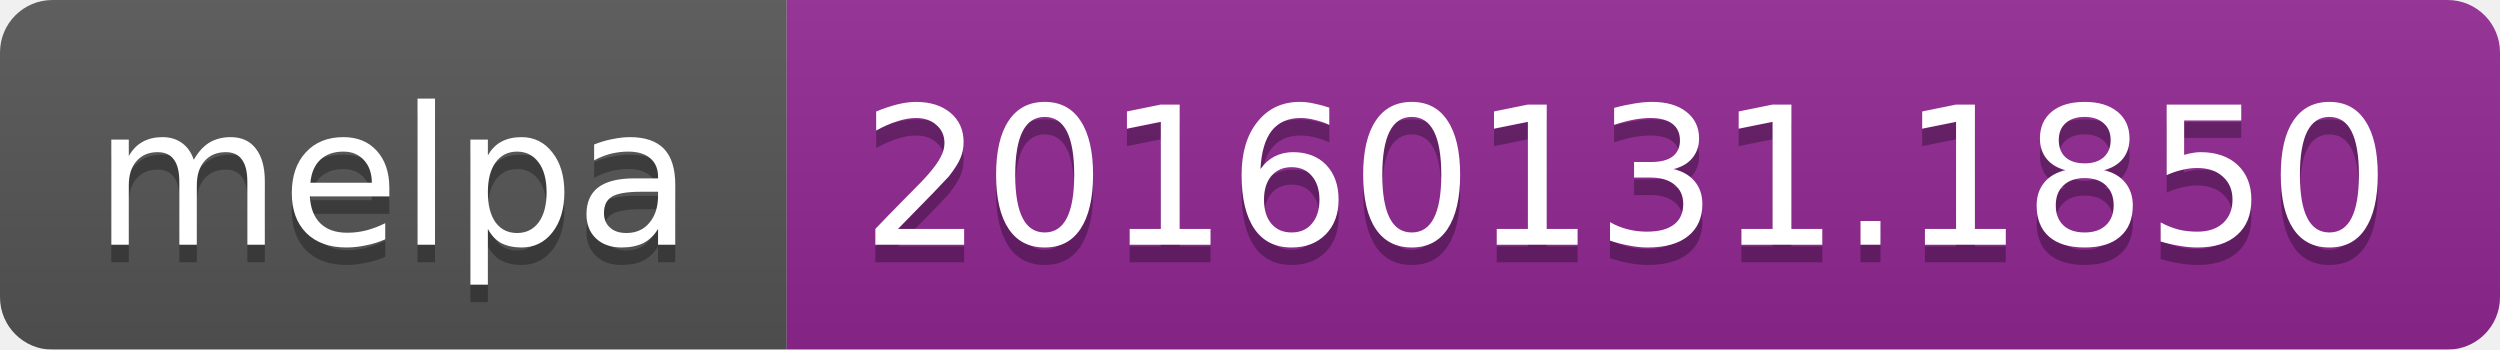
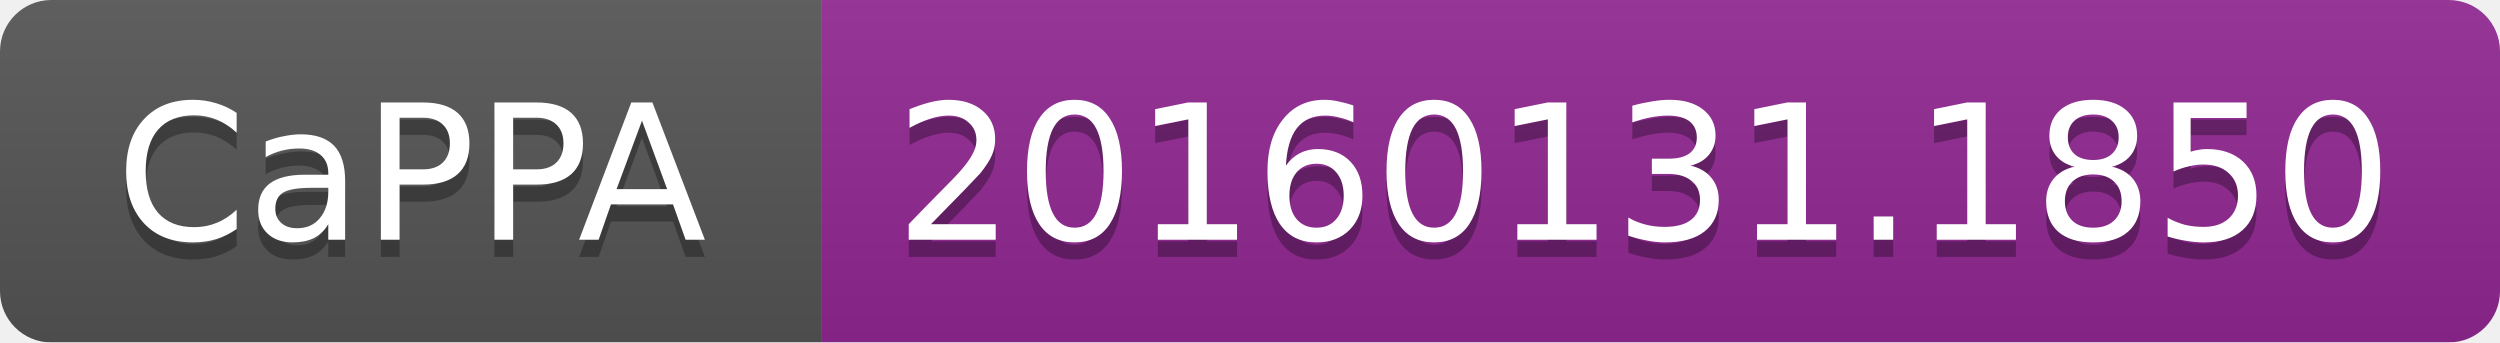
- <svg xmlns="http://www.w3.org/2000/svg" width="143" height="20">
+ <svg xmlns="http://www.w3.org/2000/svg" width="146" height="20">
  <linearGradient id="b" x2="0" y2="100%">
    <stop offset="0" stop-color="#bbb" stop-opacity=".1" />
    <stop offset="1" stop-opacity=".1" />
  </linearGradient>
  <mask id="a">
-     <rect width="143" height="20" rx="3" fill="#fff" />
+     <rect width="146" height="20" rx="3" fill="#fff" />
  </mask>
  <g mask="url(#a)">
-     <path fill="#555" d="M0 0h45v20H0z" />
-     <path fill="#922793" d="M45 0h98v20H45z" />
-     <path fill="url(#b)" d="M0 0h143v20H0z" />
+     <path fill="#555" d="M0 0h48v20H0z" />
+     <path fill="#922793" d="M48 0h98v20H48z" />
+     <path fill="url(#b)" d="M0 0h146v20H0z" />
  </g>
  <g fill="#fff" text-anchor="middle" font-family="DejaVu Sans,Verdana,Geneva,sans-serif" font-size="11">
-     <text x="22.5" y="15" fill="#010101" fill-opacity=".3">melpa</text>
-     <text x="22.5" y="14">melpa</text>
-     <text x="93" y="15" fill="#010101" fill-opacity=".3">20160131.1850</text>
-     <text x="93" y="14">20160131.1850</text>
+     <text x="24" y="15" fill="#010101" fill-opacity=".3">CaPPA</text>
+     <text x="24" y="14">CaPPA</text>
+     <text x="96" y="15" fill="#010101" fill-opacity=".3">20160131.1850</text>
+     <text x="96" y="14">20160131.1850</text>
  </g>
</svg>
